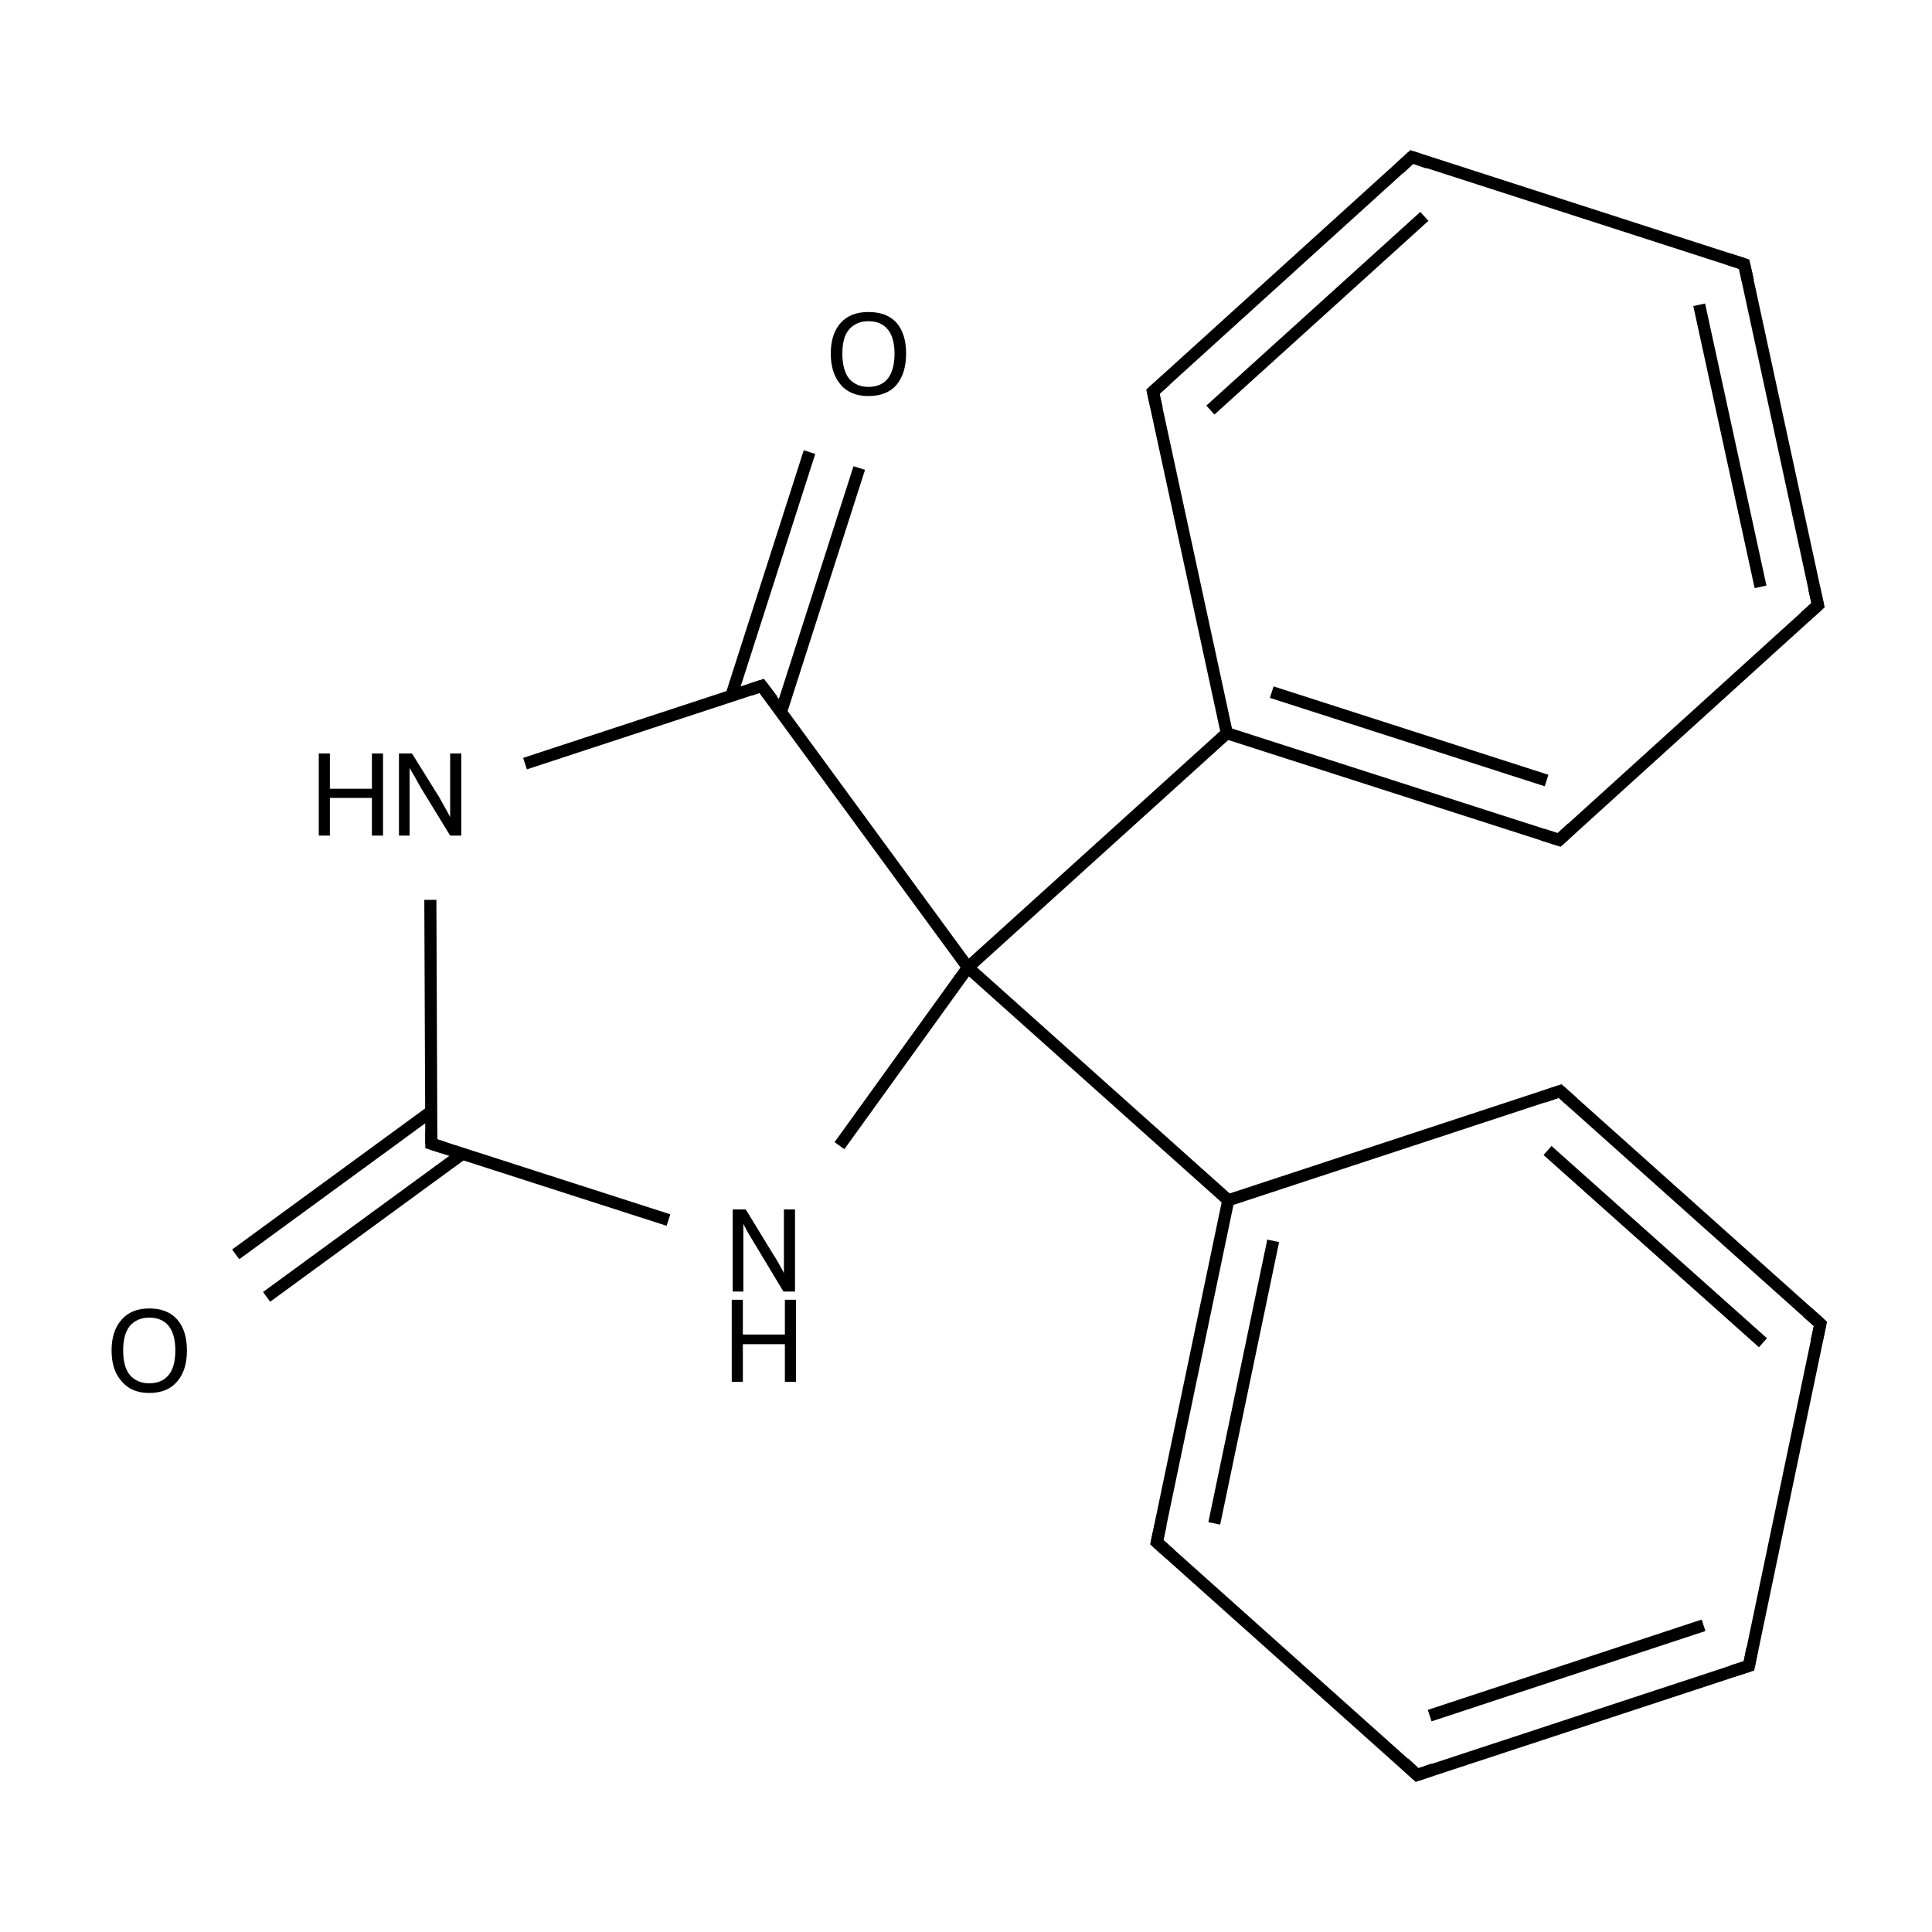
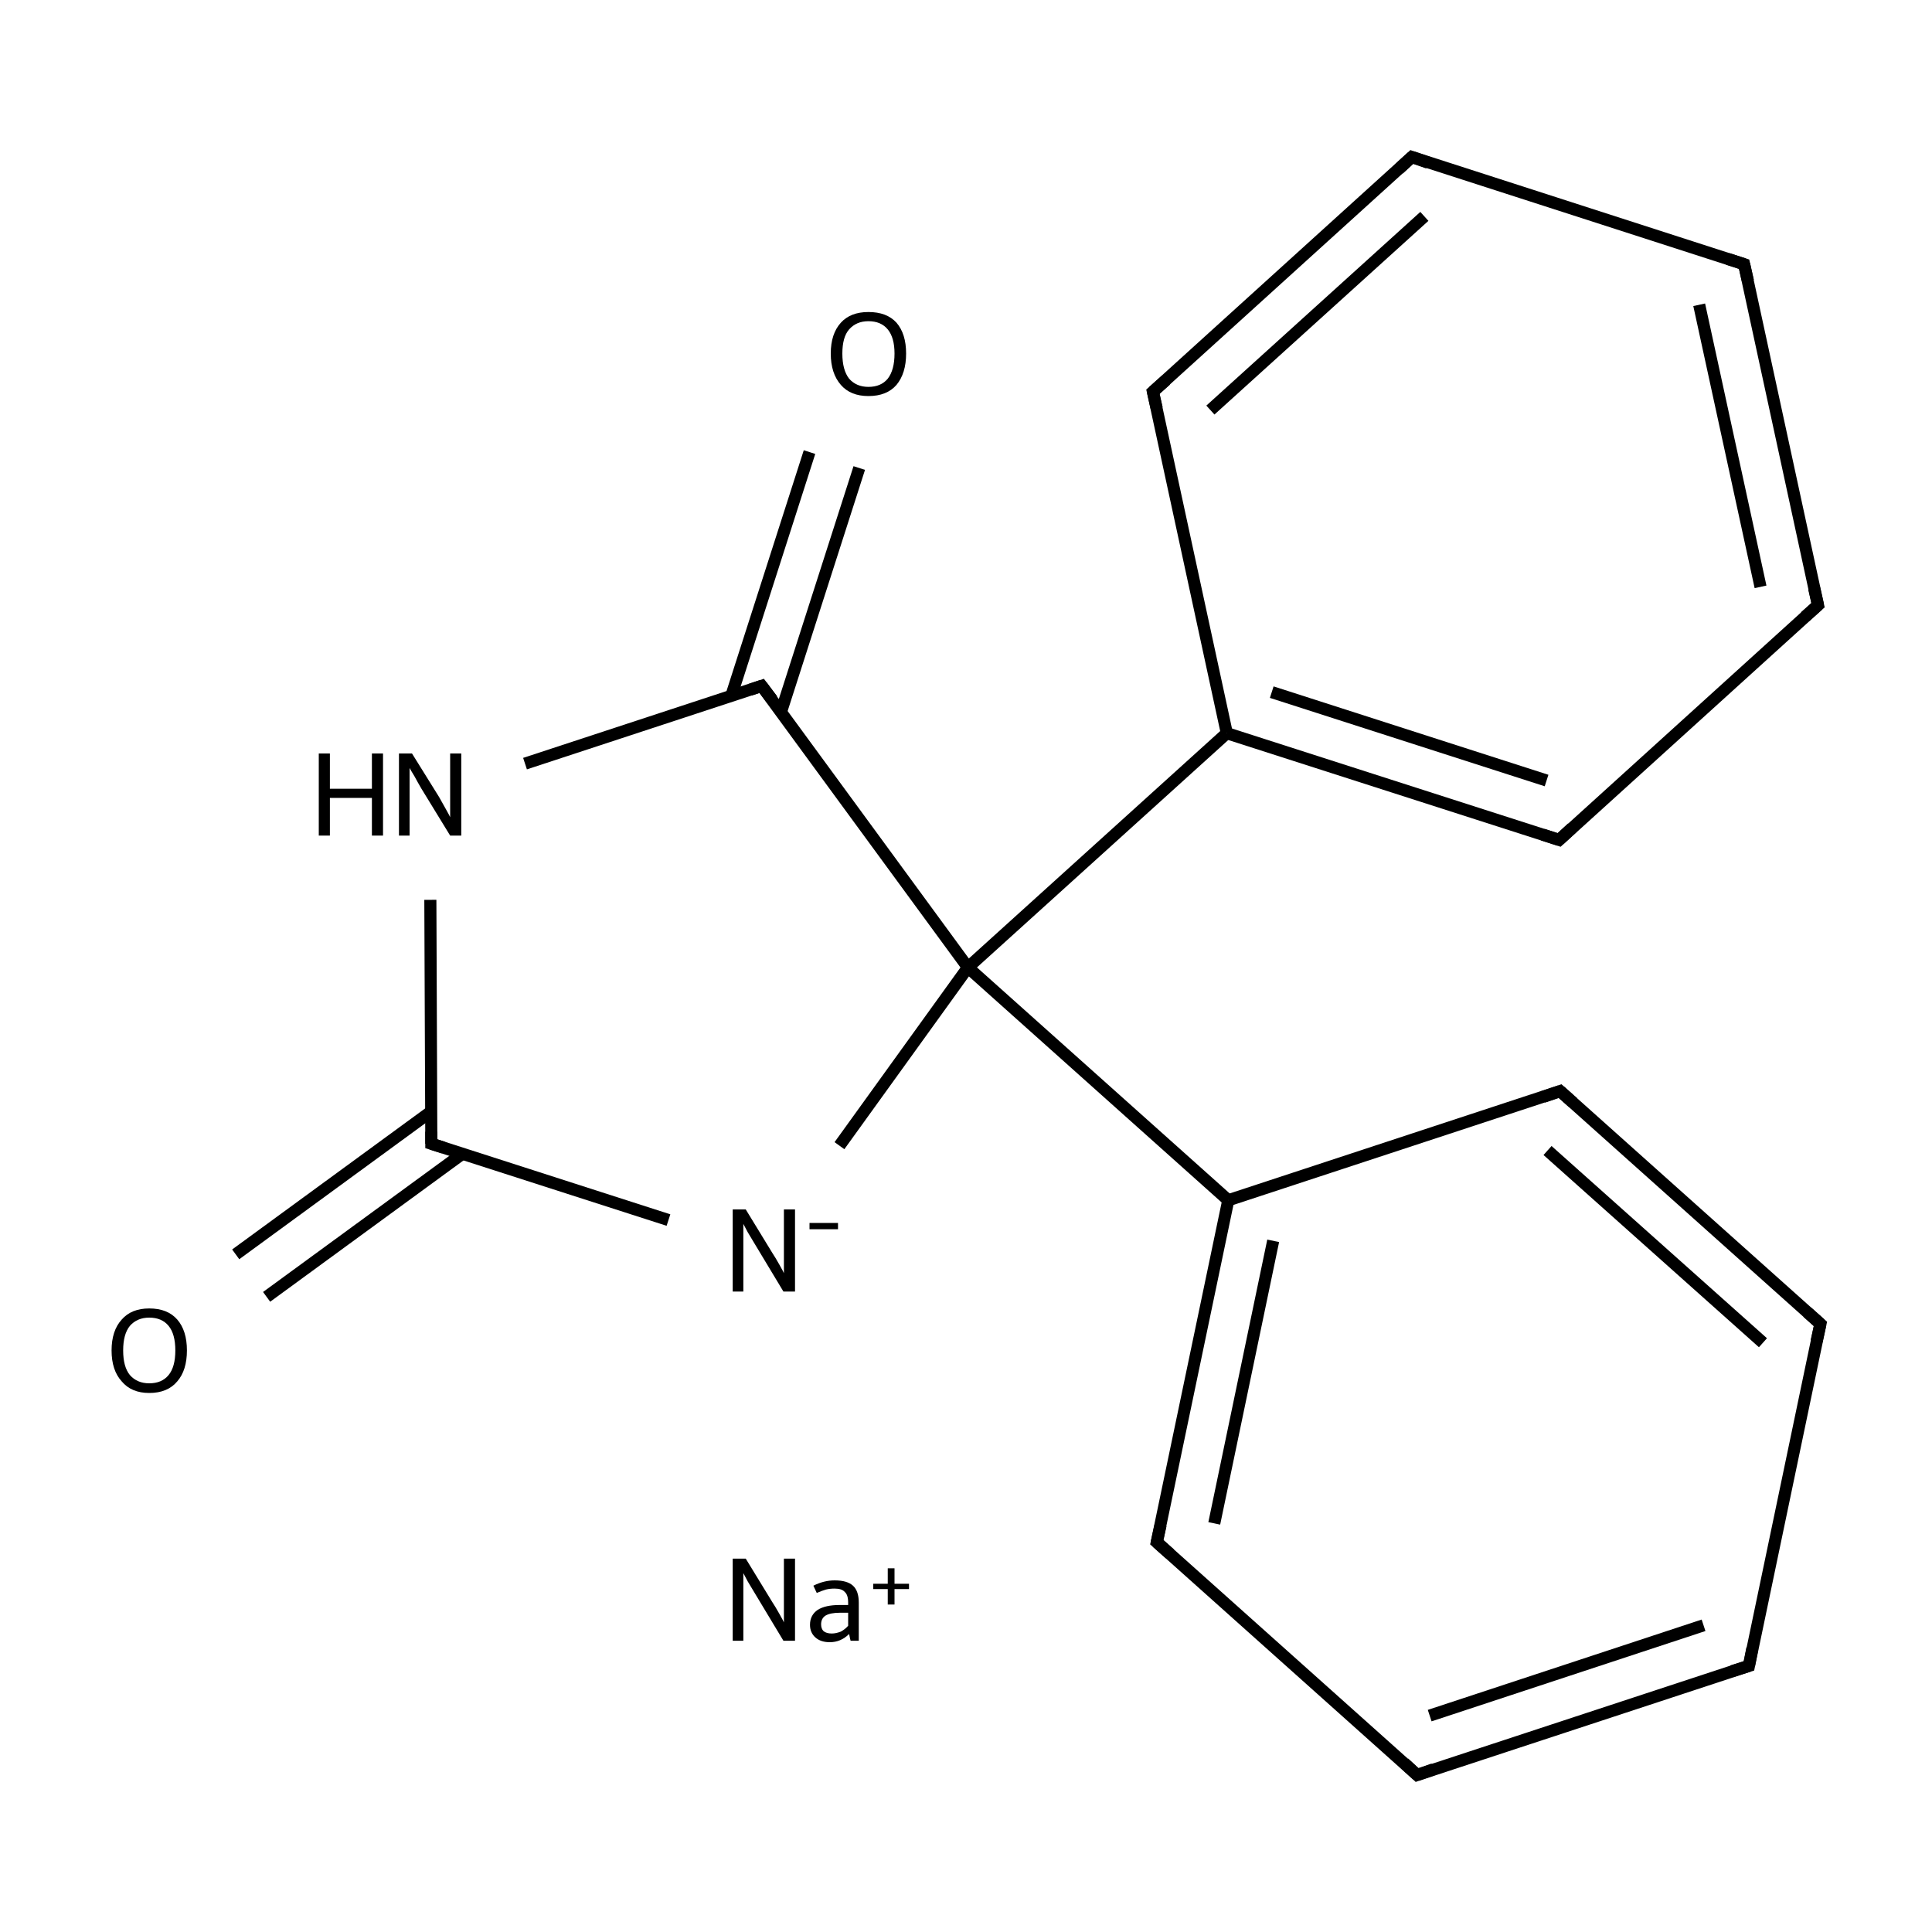
<svg xmlns="http://www.w3.org/2000/svg" version="1.1" baseProfile="full" xml:space="preserve" width="400px" height="400px" viewBox="0 0 400 400">
  <rect style="opacity:1.0;fill:#FFFFFF;stroke:none" width="400.0" height="400.0" x="0.0" y="0.0"> </rect>
-   <path class="bond-0 atom-0 atom-1" d="M 48.8,259.7 L 89.3,230.1" style="fill:none;fill-rule:evenodd;stroke:#000000;stroke-width:2.5px;stroke-linecap:butt;stroke-linejoin:miter;stroke-opacity:1" />
-   <path class="bond-0 atom-0 atom-1" d="M 55.2,268.5 L 95.7,238.9" style="fill:none;fill-rule:evenodd;stroke:#000000;stroke-width:2.5px;stroke-linecap:butt;stroke-linejoin:miter;stroke-opacity:1" />
-   <path class="bond-1 atom-1 atom-2" d="M 89.3,236.8 L 89.1,186.3" style="fill:none;fill-rule:evenodd;stroke:#000000;stroke-width:2.5px;stroke-linecap:butt;stroke-linejoin:miter;stroke-opacity:1" />
-   <path class="bond-2 atom-2 atom-3" d="M 108.7,158.1 L 157.7,142.0" style="fill:none;fill-rule:evenodd;stroke:#000000;stroke-width:2.5px;stroke-linecap:butt;stroke-linejoin:miter;stroke-opacity:1" />
-   <path class="bond-3 atom-3 atom-4" d="M 161.7,147.4 L 177.9,96.9" style="fill:none;fill-rule:evenodd;stroke:#000000;stroke-width:2.5px;stroke-linecap:butt;stroke-linejoin:miter;stroke-opacity:1" />
-   <path class="bond-3 atom-3 atom-4" d="M 151.4,144.1 L 167.6,93.6" style="fill:none;fill-rule:evenodd;stroke:#000000;stroke-width:2.5px;stroke-linecap:butt;stroke-linejoin:miter;stroke-opacity:1" />
-   <path class="bond-4 atom-3 atom-5" d="M 157.7,142.0 L 200.4,200.3" style="fill:none;fill-rule:evenodd;stroke:#000000;stroke-width:2.5px;stroke-linecap:butt;stroke-linejoin:miter;stroke-opacity:1" />
-   <path class="bond-5 atom-5 atom-6" d="M 200.4,200.3 L 173.8,237.2" style="fill:none;fill-rule:evenodd;stroke:#000000;stroke-width:2.5px;stroke-linecap:butt;stroke-linejoin:miter;stroke-opacity:1" />
-   <path class="bond-6 atom-5 atom-7" d="M 200.4,200.3 L 254.0,151.8" style="fill:none;fill-rule:evenodd;stroke:#000000;stroke-width:2.5px;stroke-linecap:butt;stroke-linejoin:miter;stroke-opacity:1" />
-   <path class="bond-7 atom-7 atom-8" d="M 254.0,151.8 L 322.8,173.9" style="fill:none;fill-rule:evenodd;stroke:#000000;stroke-width:2.5px;stroke-linecap:butt;stroke-linejoin:miter;stroke-opacity:1" />
-   <path class="bond-7 atom-7 atom-8" d="M 263.3,143.3 L 320.2,161.6" style="fill:none;fill-rule:evenodd;stroke:#000000;stroke-width:2.5px;stroke-linecap:butt;stroke-linejoin:miter;stroke-opacity:1" />
-   <path class="bond-8 atom-8 atom-9" d="M 322.8,173.9 L 376.4,125.3" style="fill:none;fill-rule:evenodd;stroke:#000000;stroke-width:2.5px;stroke-linecap:butt;stroke-linejoin:miter;stroke-opacity:1" />
-   <path class="bond-9 atom-9 atom-10" d="M 376.4,125.3 L 361.1,54.7" style="fill:none;fill-rule:evenodd;stroke:#000000;stroke-width:2.5px;stroke-linecap:butt;stroke-linejoin:miter;stroke-opacity:1" />
-   <path class="bond-9 atom-9 atom-10" d="M 364.5,121.5 L 351.8,63.1" style="fill:none;fill-rule:evenodd;stroke:#000000;stroke-width:2.5px;stroke-linecap:butt;stroke-linejoin:miter;stroke-opacity:1" />
-   <path class="bond-10 atom-10 atom-11" d="M 361.1,54.7 L 292.3,32.5" style="fill:none;fill-rule:evenodd;stroke:#000000;stroke-width:2.5px;stroke-linecap:butt;stroke-linejoin:miter;stroke-opacity:1" />
-   <path class="bond-11 atom-11 atom-12" d="M 292.3,32.5 L 238.7,81.1" style="fill:none;fill-rule:evenodd;stroke:#000000;stroke-width:2.5px;stroke-linecap:butt;stroke-linejoin:miter;stroke-opacity:1" />
-   <path class="bond-11 atom-11 atom-12" d="M 294.9,44.8 L 250.6,84.9" style="fill:none;fill-rule:evenodd;stroke:#000000;stroke-width:2.5px;stroke-linecap:butt;stroke-linejoin:miter;stroke-opacity:1" />
-   <path class="bond-12 atom-5 atom-13" d="M 200.4,200.3 L 254.3,248.5" style="fill:none;fill-rule:evenodd;stroke:#000000;stroke-width:2.5px;stroke-linecap:butt;stroke-linejoin:miter;stroke-opacity:1" />
-   <path class="bond-13 atom-13 atom-14" d="M 254.3,248.5 L 239.5,319.3" style="fill:none;fill-rule:evenodd;stroke:#000000;stroke-width:2.5px;stroke-linecap:butt;stroke-linejoin:miter;stroke-opacity:1" />
-   <path class="bond-13 atom-13 atom-14" d="M 263.6,256.9 L 251.4,315.4" style="fill:none;fill-rule:evenodd;stroke:#000000;stroke-width:2.5px;stroke-linecap:butt;stroke-linejoin:miter;stroke-opacity:1" />
-   <path class="bond-14 atom-14 atom-15" d="M 239.5,319.3 L 293.4,367.5" style="fill:none;fill-rule:evenodd;stroke:#000000;stroke-width:2.5px;stroke-linecap:butt;stroke-linejoin:miter;stroke-opacity:1" />
-   <path class="bond-15 atom-15 atom-16" d="M 293.4,367.5 L 362.1,344.9" style="fill:none;fill-rule:evenodd;stroke:#000000;stroke-width:2.5px;stroke-linecap:butt;stroke-linejoin:miter;stroke-opacity:1" />
-   <path class="bond-15 atom-15 atom-16" d="M 296.0,355.2 L 352.7,336.5" style="fill:none;fill-rule:evenodd;stroke:#000000;stroke-width:2.5px;stroke-linecap:butt;stroke-linejoin:miter;stroke-opacity:1" />
-   <path class="bond-16 atom-16 atom-17" d="M 362.1,344.9 L 376.9,274.1" style="fill:none;fill-rule:evenodd;stroke:#000000;stroke-width:2.5px;stroke-linecap:butt;stroke-linejoin:miter;stroke-opacity:1" />
-   <path class="bond-17 atom-17 atom-18" d="M 376.9,274.1 L 323.0,225.9" style="fill:none;fill-rule:evenodd;stroke:#000000;stroke-width:2.5px;stroke-linecap:butt;stroke-linejoin:miter;stroke-opacity:1" />
-   <path class="bond-17 atom-17 atom-18" d="M 365.0,278.0 L 320.4,238.2" style="fill:none;fill-rule:evenodd;stroke:#000000;stroke-width:2.5px;stroke-linecap:butt;stroke-linejoin:miter;stroke-opacity:1" />
-   <path class="bond-18 atom-6 atom-1" d="M 138.4,252.6 L 89.3,236.8" style="fill:none;fill-rule:evenodd;stroke:#000000;stroke-width:2.5px;stroke-linecap:butt;stroke-linejoin:miter;stroke-opacity:1" />
-   <path class="bond-19 atom-12 atom-7" d="M 238.7,81.1 L 254.0,151.8" style="fill:none;fill-rule:evenodd;stroke:#000000;stroke-width:2.5px;stroke-linecap:butt;stroke-linejoin:miter;stroke-opacity:1" />
-   <path class="bond-20 atom-18 atom-13" d="M 323.0,225.9 L 254.3,248.5" style="fill:none;fill-rule:evenodd;stroke:#000000;stroke-width:2.5px;stroke-linecap:butt;stroke-linejoin:miter;stroke-opacity:1" />
-   <path d="M 89.3,234.3 L 89.3,236.8 L 91.8,237.6" style="fill:none;stroke:#000000;stroke-width:2.5px;stroke-linecap:butt;stroke-linejoin:miter;stroke-miterlimit:10;stroke-opacity:1;" />
+   <path class="bond-0 atom-1 atom-2" d="M 138.4,252.6 L 89.3,236.8" style="fill:none;fill-rule:evenodd;stroke:#000000;stroke-width:2.5px;stroke-linecap:butt;stroke-linejoin:miter;stroke-opacity:1" />
+   <path class="bond-1 atom-2 atom-3" d="M 89.3,230.1 L 48.8,259.7" style="fill:none;fill-rule:evenodd;stroke:#000000;stroke-width:2.5px;stroke-linecap:butt;stroke-linejoin:miter;stroke-opacity:1" />
+   <path class="bond-1 atom-2 atom-3" d="M 95.7,238.9 L 55.2,268.5" style="fill:none;fill-rule:evenodd;stroke:#000000;stroke-width:2.5px;stroke-linecap:butt;stroke-linejoin:miter;stroke-opacity:1" />
+   <path class="bond-2 atom-2 atom-4" d="M 89.3,236.8 L 89.1,186.3" style="fill:none;fill-rule:evenodd;stroke:#000000;stroke-width:2.5px;stroke-linecap:butt;stroke-linejoin:miter;stroke-opacity:1" />
+   <path class="bond-3 atom-4 atom-5" d="M 108.7,158.1 L 157.7,142.0" style="fill:none;fill-rule:evenodd;stroke:#000000;stroke-width:2.5px;stroke-linecap:butt;stroke-linejoin:miter;stroke-opacity:1" />
+   <path class="bond-4 atom-5 atom-6" d="M 161.7,147.4 L 177.9,96.9" style="fill:none;fill-rule:evenodd;stroke:#000000;stroke-width:2.5px;stroke-linecap:butt;stroke-linejoin:miter;stroke-opacity:1" />
+   <path class="bond-4 atom-5 atom-6" d="M 151.4,144.1 L 167.6,93.6" style="fill:none;fill-rule:evenodd;stroke:#000000;stroke-width:2.5px;stroke-linecap:butt;stroke-linejoin:miter;stroke-opacity:1" />
+   <path class="bond-5 atom-5 atom-7" d="M 157.7,142.0 L 200.4,200.3" style="fill:none;fill-rule:evenodd;stroke:#000000;stroke-width:2.5px;stroke-linecap:butt;stroke-linejoin:miter;stroke-opacity:1" />
+   <path class="bond-6 atom-7 atom-8" d="M 200.4,200.3 L 254.0,151.8" style="fill:none;fill-rule:evenodd;stroke:#000000;stroke-width:2.5px;stroke-linecap:butt;stroke-linejoin:miter;stroke-opacity:1" />
+   <path class="bond-7 atom-8 atom-9" d="M 254.0,151.8 L 322.8,173.9" style="fill:none;fill-rule:evenodd;stroke:#000000;stroke-width:2.5px;stroke-linecap:butt;stroke-linejoin:miter;stroke-opacity:1" />
+   <path class="bond-7 atom-8 atom-9" d="M 263.3,143.3 L 320.2,161.6" style="fill:none;fill-rule:evenodd;stroke:#000000;stroke-width:2.5px;stroke-linecap:butt;stroke-linejoin:miter;stroke-opacity:1" />
+   <path class="bond-8 atom-9 atom-10" d="M 322.8,173.9 L 376.4,125.3" style="fill:none;fill-rule:evenodd;stroke:#000000;stroke-width:2.5px;stroke-linecap:butt;stroke-linejoin:miter;stroke-opacity:1" />
+   <path class="bond-9 atom-10 atom-11" d="M 376.4,125.3 L 361.1,54.7" style="fill:none;fill-rule:evenodd;stroke:#000000;stroke-width:2.5px;stroke-linecap:butt;stroke-linejoin:miter;stroke-opacity:1" />
+   <path class="bond-9 atom-10 atom-11" d="M 364.5,121.5 L 351.8,63.1" style="fill:none;fill-rule:evenodd;stroke:#000000;stroke-width:2.5px;stroke-linecap:butt;stroke-linejoin:miter;stroke-opacity:1" />
+   <path class="bond-10 atom-11 atom-12" d="M 361.1,54.7 L 292.3,32.5" style="fill:none;fill-rule:evenodd;stroke:#000000;stroke-width:2.5px;stroke-linecap:butt;stroke-linejoin:miter;stroke-opacity:1" />
+   <path class="bond-11 atom-12 atom-13" d="M 292.3,32.5 L 238.7,81.1" style="fill:none;fill-rule:evenodd;stroke:#000000;stroke-width:2.5px;stroke-linecap:butt;stroke-linejoin:miter;stroke-opacity:1" />
+   <path class="bond-11 atom-12 atom-13" d="M 294.9,44.8 L 250.6,84.9" style="fill:none;fill-rule:evenodd;stroke:#000000;stroke-width:2.5px;stroke-linecap:butt;stroke-linejoin:miter;stroke-opacity:1" />
+   <path class="bond-12 atom-7 atom-14" d="M 200.4,200.3 L 254.3,248.5" style="fill:none;fill-rule:evenodd;stroke:#000000;stroke-width:2.5px;stroke-linecap:butt;stroke-linejoin:miter;stroke-opacity:1" />
+   <path class="bond-13 atom-14 atom-15" d="M 254.3,248.5 L 239.5,319.3" style="fill:none;fill-rule:evenodd;stroke:#000000;stroke-width:2.5px;stroke-linecap:butt;stroke-linejoin:miter;stroke-opacity:1" />
+   <path class="bond-13 atom-14 atom-15" d="M 263.6,256.9 L 251.4,315.4" style="fill:none;fill-rule:evenodd;stroke:#000000;stroke-width:2.5px;stroke-linecap:butt;stroke-linejoin:miter;stroke-opacity:1" />
+   <path class="bond-14 atom-15 atom-16" d="M 239.5,319.3 L 293.4,367.5" style="fill:none;fill-rule:evenodd;stroke:#000000;stroke-width:2.5px;stroke-linecap:butt;stroke-linejoin:miter;stroke-opacity:1" />
+   <path class="bond-15 atom-16 atom-17" d="M 293.4,367.5 L 362.1,344.9" style="fill:none;fill-rule:evenodd;stroke:#000000;stroke-width:2.5px;stroke-linecap:butt;stroke-linejoin:miter;stroke-opacity:1" />
+   <path class="bond-15 atom-16 atom-17" d="M 296.0,355.2 L 352.7,336.5" style="fill:none;fill-rule:evenodd;stroke:#000000;stroke-width:2.5px;stroke-linecap:butt;stroke-linejoin:miter;stroke-opacity:1" />
+   <path class="bond-16 atom-17 atom-18" d="M 362.1,344.9 L 376.9,274.1" style="fill:none;fill-rule:evenodd;stroke:#000000;stroke-width:2.5px;stroke-linecap:butt;stroke-linejoin:miter;stroke-opacity:1" />
+   <path class="bond-17 atom-18 atom-19" d="M 376.9,274.1 L 323.0,225.9" style="fill:none;fill-rule:evenodd;stroke:#000000;stroke-width:2.5px;stroke-linecap:butt;stroke-linejoin:miter;stroke-opacity:1" />
+   <path class="bond-17 atom-18 atom-19" d="M 365.0,278.0 L 320.4,238.2" style="fill:none;fill-rule:evenodd;stroke:#000000;stroke-width:2.5px;stroke-linecap:butt;stroke-linejoin:miter;stroke-opacity:1" />
+   <path class="bond-18 atom-7 atom-1" d="M 200.4,200.3 L 173.8,237.2" style="fill:none;fill-rule:evenodd;stroke:#000000;stroke-width:2.5px;stroke-linecap:butt;stroke-linejoin:miter;stroke-opacity:1" />
+   <path class="bond-19 atom-13 atom-8" d="M 238.7,81.1 L 254.0,151.8" style="fill:none;fill-rule:evenodd;stroke:#000000;stroke-width:2.5px;stroke-linecap:butt;stroke-linejoin:miter;stroke-opacity:1" />
+   <path class="bond-20 atom-19 atom-14" d="M 323.0,225.9 L 254.3,248.5" style="fill:none;fill-rule:evenodd;stroke:#000000;stroke-width:2.5px;stroke-linecap:butt;stroke-linejoin:miter;stroke-opacity:1" />
+   <path d="M 91.8,237.6 L 89.3,236.8 L 89.3,234.3" style="fill:none;stroke:#000000;stroke-width:2.5px;stroke-linecap:butt;stroke-linejoin:miter;stroke-miterlimit:10;stroke-opacity:1;" />
  <path d="M 155.3,142.8 L 157.7,142.0 L 159.9,144.9" style="fill:none;stroke:#000000;stroke-width:2.5px;stroke-linecap:butt;stroke-linejoin:miter;stroke-miterlimit:10;stroke-opacity:1;" />
  <path d="M 319.4,172.8 L 322.8,173.9 L 325.5,171.4" style="fill:none;stroke:#000000;stroke-width:2.5px;stroke-linecap:butt;stroke-linejoin:miter;stroke-miterlimit:10;stroke-opacity:1;" />
  <path d="M 373.7,127.7 L 376.4,125.3 L 375.6,121.8" style="fill:none;stroke:#000000;stroke-width:2.5px;stroke-linecap:butt;stroke-linejoin:miter;stroke-miterlimit:10;stroke-opacity:1;" />
  <path d="M 361.9,58.2 L 361.1,54.7 L 357.7,53.6" style="fill:none;stroke:#000000;stroke-width:2.5px;stroke-linecap:butt;stroke-linejoin:miter;stroke-miterlimit:10;stroke-opacity:1;" />
  <path d="M 295.7,33.7 L 292.3,32.5 L 289.6,35.0" style="fill:none;stroke:#000000;stroke-width:2.5px;stroke-linecap:butt;stroke-linejoin:miter;stroke-miterlimit:10;stroke-opacity:1;" />
  <path d="M 241.4,78.7 L 238.7,81.1 L 239.5,84.6" style="fill:none;stroke:#000000;stroke-width:2.5px;stroke-linecap:butt;stroke-linejoin:miter;stroke-miterlimit:10;stroke-opacity:1;" />
  <path d="M 240.3,315.7 L 239.5,319.3 L 242.2,321.7" style="fill:none;stroke:#000000;stroke-width:2.5px;stroke-linecap:butt;stroke-linejoin:miter;stroke-miterlimit:10;stroke-opacity:1;" />
  <path d="M 290.7,365.0 L 293.4,367.5 L 296.8,366.3" style="fill:none;stroke:#000000;stroke-width:2.5px;stroke-linecap:butt;stroke-linejoin:miter;stroke-miterlimit:10;stroke-opacity:1;" />
  <path d="M 358.6,346.0 L 362.1,344.9 L 362.8,341.3" style="fill:none;stroke:#000000;stroke-width:2.5px;stroke-linecap:butt;stroke-linejoin:miter;stroke-miterlimit:10;stroke-opacity:1;" />
  <path d="M 376.1,277.7 L 376.9,274.1 L 374.2,271.7" style="fill:none;stroke:#000000;stroke-width:2.5px;stroke-linecap:butt;stroke-linejoin:miter;stroke-miterlimit:10;stroke-opacity:1;" />
  <path d="M 325.7,228.3 L 323.0,225.9 L 319.5,227.1" style="fill:none;stroke:#000000;stroke-width:2.5px;stroke-linecap:butt;stroke-linejoin:miter;stroke-miterlimit:10;stroke-opacity:1;" />
-   <path class="atom-0" d="M 23.1 279.6 Q 23.1 275.5, 25.2 273.2 Q 27.2 270.9, 30.9 270.9 Q 34.7 270.9, 36.7 273.2 Q 38.7 275.5, 38.7 279.6 Q 38.7 283.7, 36.7 286.0 Q 34.7 288.4, 30.9 288.4 Q 27.2 288.4, 25.2 286.0 Q 23.1 283.7, 23.1 279.6 M 30.9 286.4 Q 33.5 286.4, 34.9 284.7 Q 36.3 283.0, 36.3 279.6 Q 36.3 276.2, 34.9 274.5 Q 33.5 272.8, 30.9 272.8 Q 28.4 272.8, 26.9 274.5 Q 25.5 276.2, 25.5 279.6 Q 25.5 283.0, 26.9 284.7 Q 28.4 286.4, 30.9 286.4 " fill="#000000" />
-   <path class="atom-2" d="M 66.0 156.0 L 68.3 156.0 L 68.3 163.3 L 77.0 163.3 L 77.0 156.0 L 79.3 156.0 L 79.3 173.0 L 77.0 173.0 L 77.0 165.2 L 68.3 165.2 L 68.3 173.0 L 66.0 173.0 L 66.0 156.0 " fill="#000000" />
-   <path class="atom-2" d="M 85.3 156.0 L 90.9 165.0 Q 91.4 165.9, 92.3 167.5 Q 93.2 169.1, 93.2 169.2 L 93.2 156.0 L 95.5 156.0 L 95.5 173.0 L 93.2 173.0 L 87.2 163.2 Q 86.5 162.0, 85.8 160.7 Q 85.0 159.4, 84.8 159.0 L 84.8 173.0 L 82.6 173.0 L 82.6 156.0 L 85.3 156.0 " fill="#000000" />
-   <path class="atom-4" d="M 172.0 73.2 Q 172.0 69.1, 174.1 66.8 Q 176.1 64.6, 179.8 64.6 Q 183.6 64.6, 185.6 66.8 Q 187.6 69.1, 187.6 73.2 Q 187.6 77.3, 185.6 79.7 Q 183.6 82.0, 179.8 82.0 Q 176.1 82.0, 174.1 79.7 Q 172.0 77.3, 172.0 73.2 M 179.8 80.1 Q 182.4 80.1, 183.8 78.4 Q 185.2 76.6, 185.2 73.2 Q 185.2 69.9, 183.8 68.2 Q 182.4 66.5, 179.8 66.5 Q 177.3 66.5, 175.8 68.2 Q 174.4 69.8, 174.4 73.2 Q 174.4 76.6, 175.8 78.4 Q 177.3 80.1, 179.8 80.1 " fill="#000000" />
-   <path class="atom-6" d="M 154.4 250.4 L 159.9 259.4 Q 160.5 260.3, 161.4 261.9 Q 162.3 263.5, 162.3 263.6 L 162.3 250.4 L 164.6 250.4 L 164.6 267.4 L 162.2 267.4 L 156.3 257.6 Q 155.6 256.4, 154.8 255.1 Q 154.1 253.8, 153.9 253.4 L 153.9 267.4 L 151.7 267.4 L 151.7 250.4 L 154.4 250.4 " fill="#000000" />
-   <path class="atom-6" d="M 151.5 269.1 L 153.8 269.1 L 153.8 276.3 L 162.5 276.3 L 162.5 269.1 L 164.8 269.1 L 164.8 286.1 L 162.5 286.1 L 162.5 278.3 L 153.8 278.3 L 153.8 286.1 L 151.5 286.1 L 151.5 269.1 " fill="#000000" />
+   <path class="atom-0" d="M 154.4 322.7 L 159.9 331.7 Q 160.5 332.6, 161.4 334.2 Q 162.3 335.8, 162.3 335.9 L 162.3 322.7 L 164.6 322.7 L 164.6 339.7 L 162.2 339.7 L 156.3 329.9 Q 155.6 328.7, 154.8 327.4 Q 154.1 326.1, 153.9 325.7 L 153.9 339.7 L 151.7 339.7 L 151.7 322.7 L 154.4 322.7 " fill="#000000" />
+   <path class="atom-0" d="M 167.7 336.4 Q 167.7 334.4, 169.3 333.3 Q 170.9 332.3, 173.8 332.3 L 175.6 332.3 L 175.6 331.8 Q 175.6 330.2, 174.9 329.6 Q 174.3 328.9, 172.8 328.9 Q 171.8 328.9, 171.0 329.1 Q 170.3 329.3, 169.1 329.8 L 168.4 328.3 Q 170.6 327.2, 172.8 327.2 Q 175.4 327.2, 176.6 328.3 Q 177.8 329.4, 177.8 331.8 L 177.8 339.7 L 176.1 339.7 Q 176.1 339.6, 176.0 339.3 Q 175.9 338.9, 175.8 338.3 Q 174.1 340.0, 171.8 340.0 Q 169.9 340.0, 168.8 339.0 Q 167.7 338.0, 167.7 336.4 M 170.0 336.3 Q 170.0 337.2, 170.5 337.7 Q 171.1 338.2, 172.2 338.2 Q 173.1 338.2, 174.1 337.8 Q 175.0 337.3, 175.6 336.6 L 175.6 333.9 L 173.9 333.9 Q 171.9 333.9, 170.9 334.5 Q 170.0 335.1, 170.0 336.3 " fill="#000000" />
+   <path class="atom-0" d="M 180.8 327.9 L 183.8 327.9 L 183.8 324.7 L 185.2 324.7 L 185.2 327.9 L 188.2 327.9 L 188.2 329.0 L 185.2 329.0 L 185.2 332.2 L 183.8 332.2 L 183.8 329.0 L 180.8 329.0 L 180.8 327.9 " fill="#000000" />
+   <path class="atom-1" d="M 154.4 250.4 L 159.9 259.4 Q 160.5 260.3, 161.4 261.9 Q 162.3 263.5, 162.3 263.6 L 162.3 250.4 L 164.6 250.4 L 164.6 267.4 L 162.2 267.4 L 156.3 257.6 Q 155.6 256.4, 154.8 255.1 Q 154.1 253.8, 153.9 253.4 L 153.9 267.4 L 151.7 267.4 L 151.7 250.4 L 154.4 250.4 " fill="#000000" />
+   <path class="atom-1" d="M 167.6 253.2 L 173.5 253.2 L 173.5 254.5 L 167.6 254.5 L 167.6 253.2 " fill="#000000" />
+   <path class="atom-3" d="M 23.1 279.6 Q 23.1 275.5, 25.2 273.2 Q 27.2 270.9, 30.9 270.9 Q 34.7 270.9, 36.7 273.2 Q 38.7 275.5, 38.7 279.6 Q 38.7 283.7, 36.7 286.0 Q 34.7 288.4, 30.9 288.4 Q 27.2 288.4, 25.2 286.0 Q 23.1 283.7, 23.1 279.6 M 30.9 286.4 Q 33.5 286.4, 34.9 284.7 Q 36.3 283.0, 36.3 279.6 Q 36.3 276.2, 34.9 274.5 Q 33.5 272.8, 30.9 272.8 Q 28.4 272.8, 26.9 274.5 Q 25.5 276.2, 25.5 279.6 Q 25.5 283.0, 26.9 284.7 Q 28.4 286.4, 30.9 286.4 " fill="#000000" />
+   <path class="atom-4" d="M 66.0 156.0 L 68.3 156.0 L 68.3 163.3 L 77.0 163.3 L 77.0 156.0 L 79.3 156.0 L 79.3 173.0 L 77.0 173.0 L 77.0 165.2 L 68.3 165.2 L 68.3 173.0 L 66.0 173.0 L 66.0 156.0 " fill="#000000" />
+   <path class="atom-4" d="M 85.3 156.0 L 90.9 165.0 Q 91.4 165.9, 92.3 167.5 Q 93.2 169.1, 93.2 169.2 L 93.2 156.0 L 95.5 156.0 L 95.5 173.0 L 93.2 173.0 L 87.2 163.2 Q 86.5 162.0, 85.8 160.7 Q 85.0 159.4, 84.8 159.0 L 84.8 173.0 L 82.6 173.0 L 82.6 156.0 L 85.3 156.0 " fill="#000000" />
+   <path class="atom-6" d="M 172.0 73.2 Q 172.0 69.1, 174.1 66.8 Q 176.1 64.6, 179.8 64.6 Q 183.6 64.6, 185.6 66.8 Q 187.6 69.1, 187.6 73.2 Q 187.6 77.3, 185.6 79.7 Q 183.6 82.0, 179.8 82.0 Q 176.1 82.0, 174.1 79.7 Q 172.0 77.3, 172.0 73.2 M 179.8 80.1 Q 182.4 80.1, 183.8 78.4 Q 185.2 76.6, 185.2 73.2 Q 185.2 69.9, 183.8 68.2 Q 182.4 66.5, 179.8 66.5 Q 177.3 66.5, 175.8 68.2 Q 174.4 69.8, 174.4 73.2 Q 174.4 76.6, 175.8 78.4 Q 177.3 80.1, 179.8 80.1 " fill="#000000" />
</svg>
